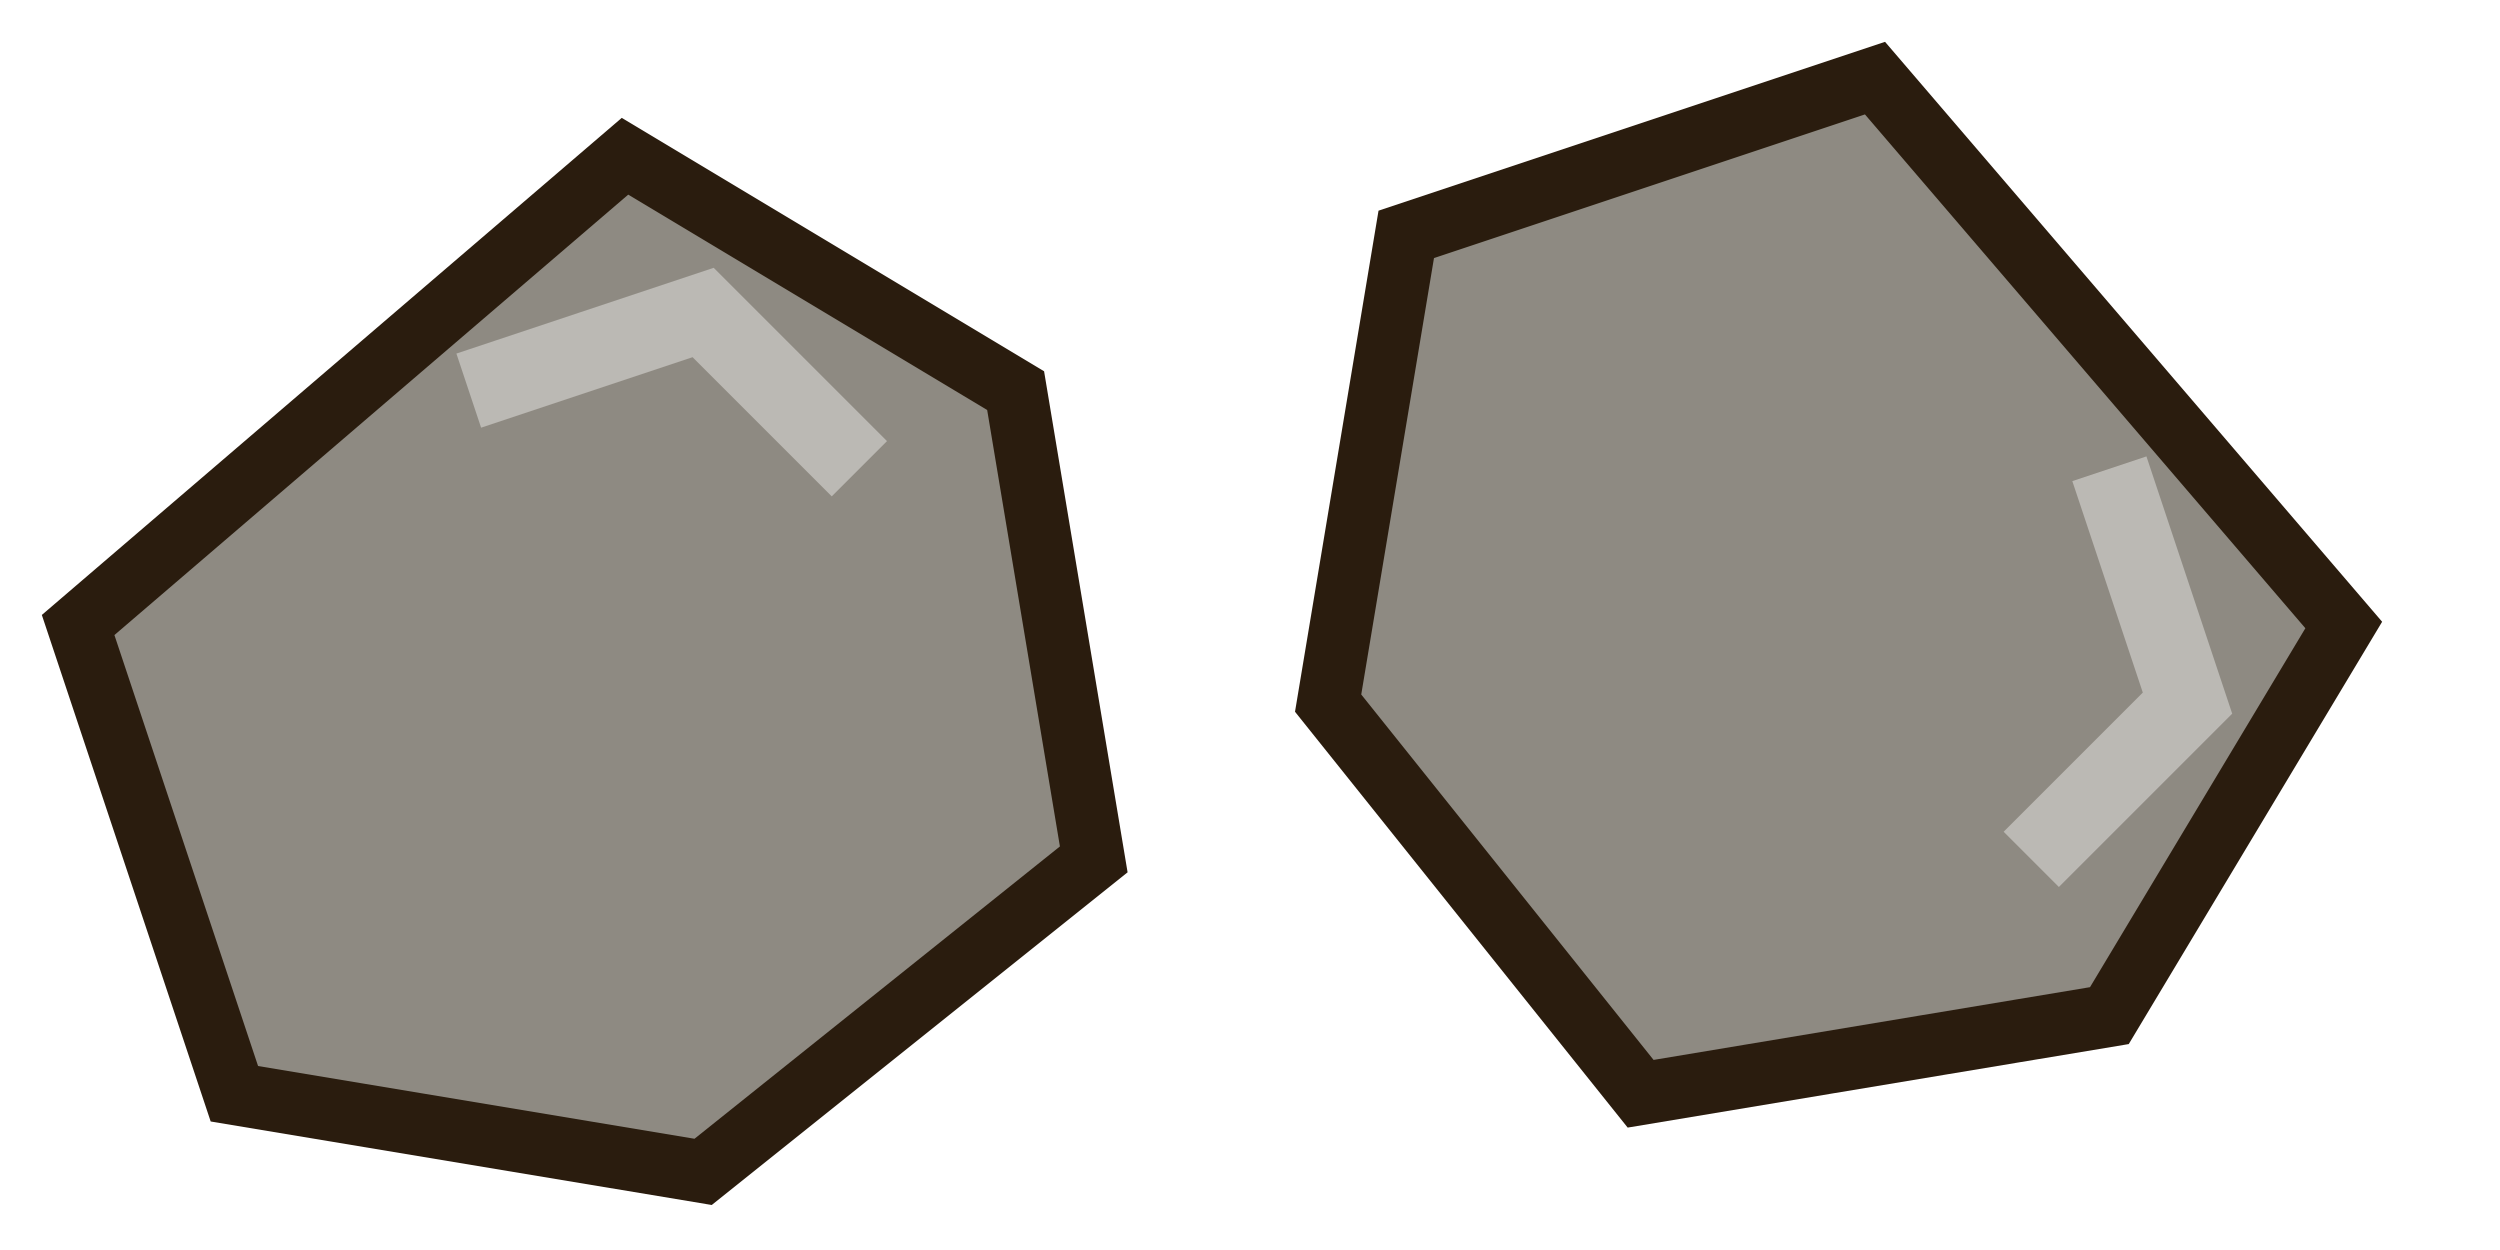
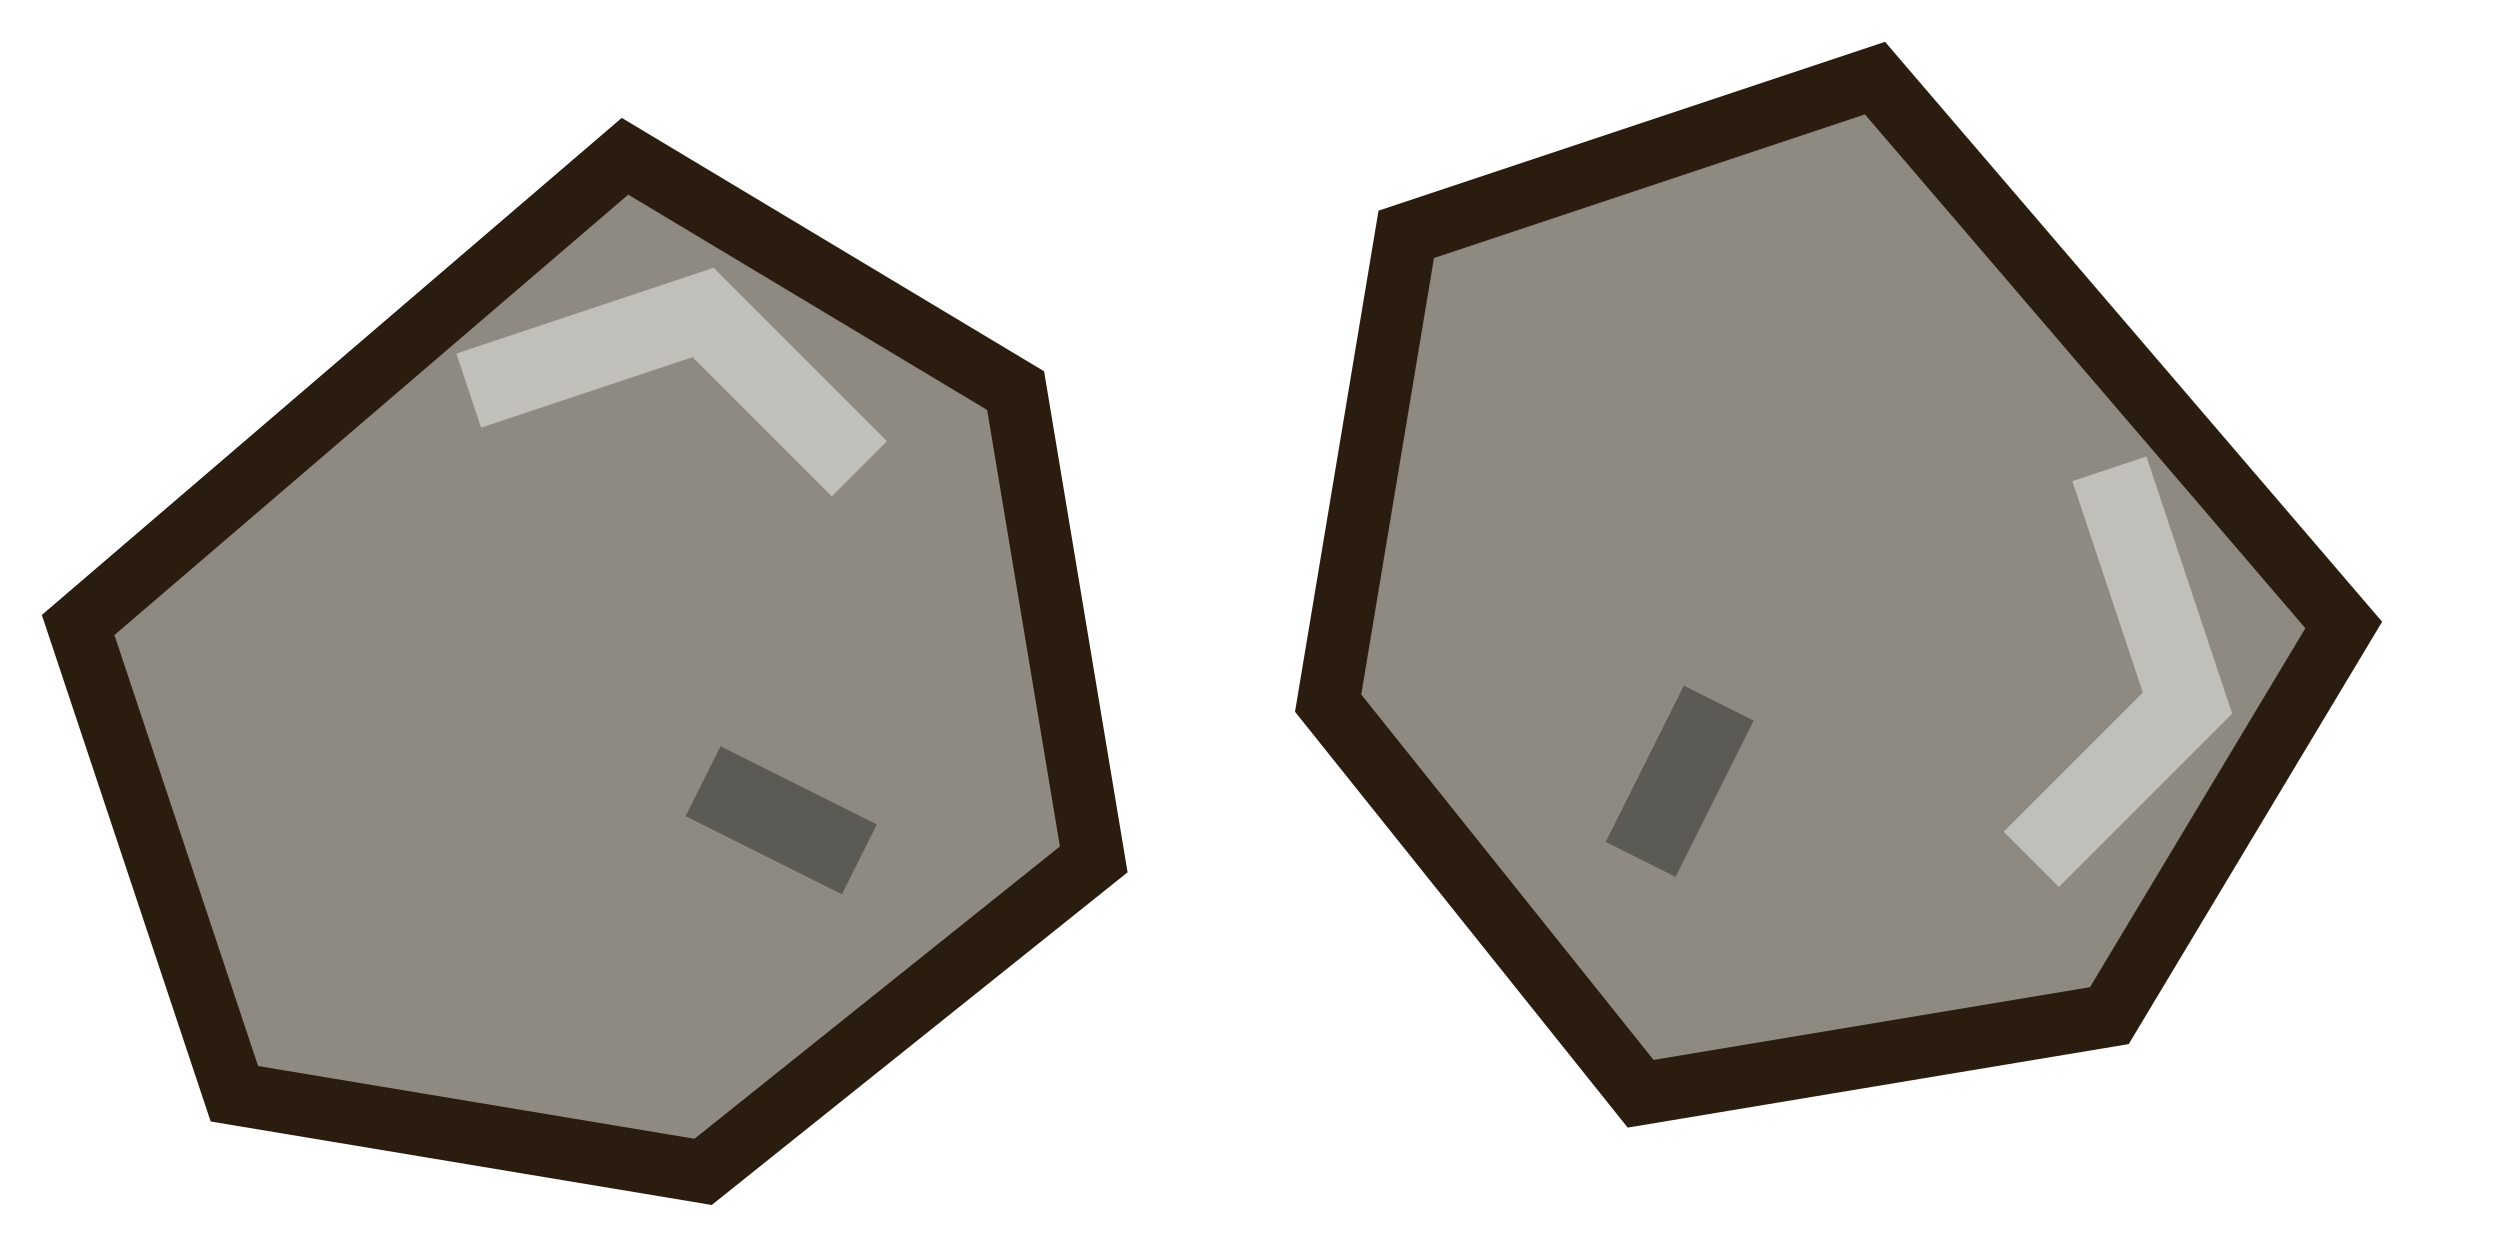
<svg xmlns="http://www.w3.org/2000/svg" width="32" height="16" viewBox="0 0 32 16">
  <g transform="translate(0 0)">
    <g transform="rotate(0 8 8)">
      <path d="M8 2 l5 3 l1 6 l-5 4 l-6 -1 l-2 -6z" fill="#8e8a82" stroke="#2a1c0e" stroke-width=".8" />
-       <path d="M6 5 l3 -1 l2 2" fill="none" stroke="rgba(255,255,255,.4)" stroke-width="1" />
+       <path d="M6 5 l3 -1 l2 2" fill="none" stroke="rgba(255,255,255,.45)" stroke-width="1" />
+       <path d="M9 10 l2 1" fill="none" stroke="rgba(0,0,0,.35)" stroke-width="1" />
    </g>
  </g>
  <g transform="translate(16 0)">
    <g transform="rotate(90 8 8)">
      <path d="M8 2 l5 3 l1 6 l-5 4 l-6 -1 l-2 -6z" fill="#8e8a82" stroke="#2a1c0e" stroke-width=".8" />
-       <path d="M6 5 l3 -1 l2 2" fill="none" stroke="rgba(255,255,255,.4)" stroke-width="1" />
+       <path d="M6 5 l3 -1 l2 2" fill="none" stroke="rgba(255,255,255,.45)" stroke-width="1" />
+       <path d="M9 10 l2 1" fill="none" stroke="rgba(0,0,0,.35)" stroke-width="1" />
    </g>
  </g>
</svg>
